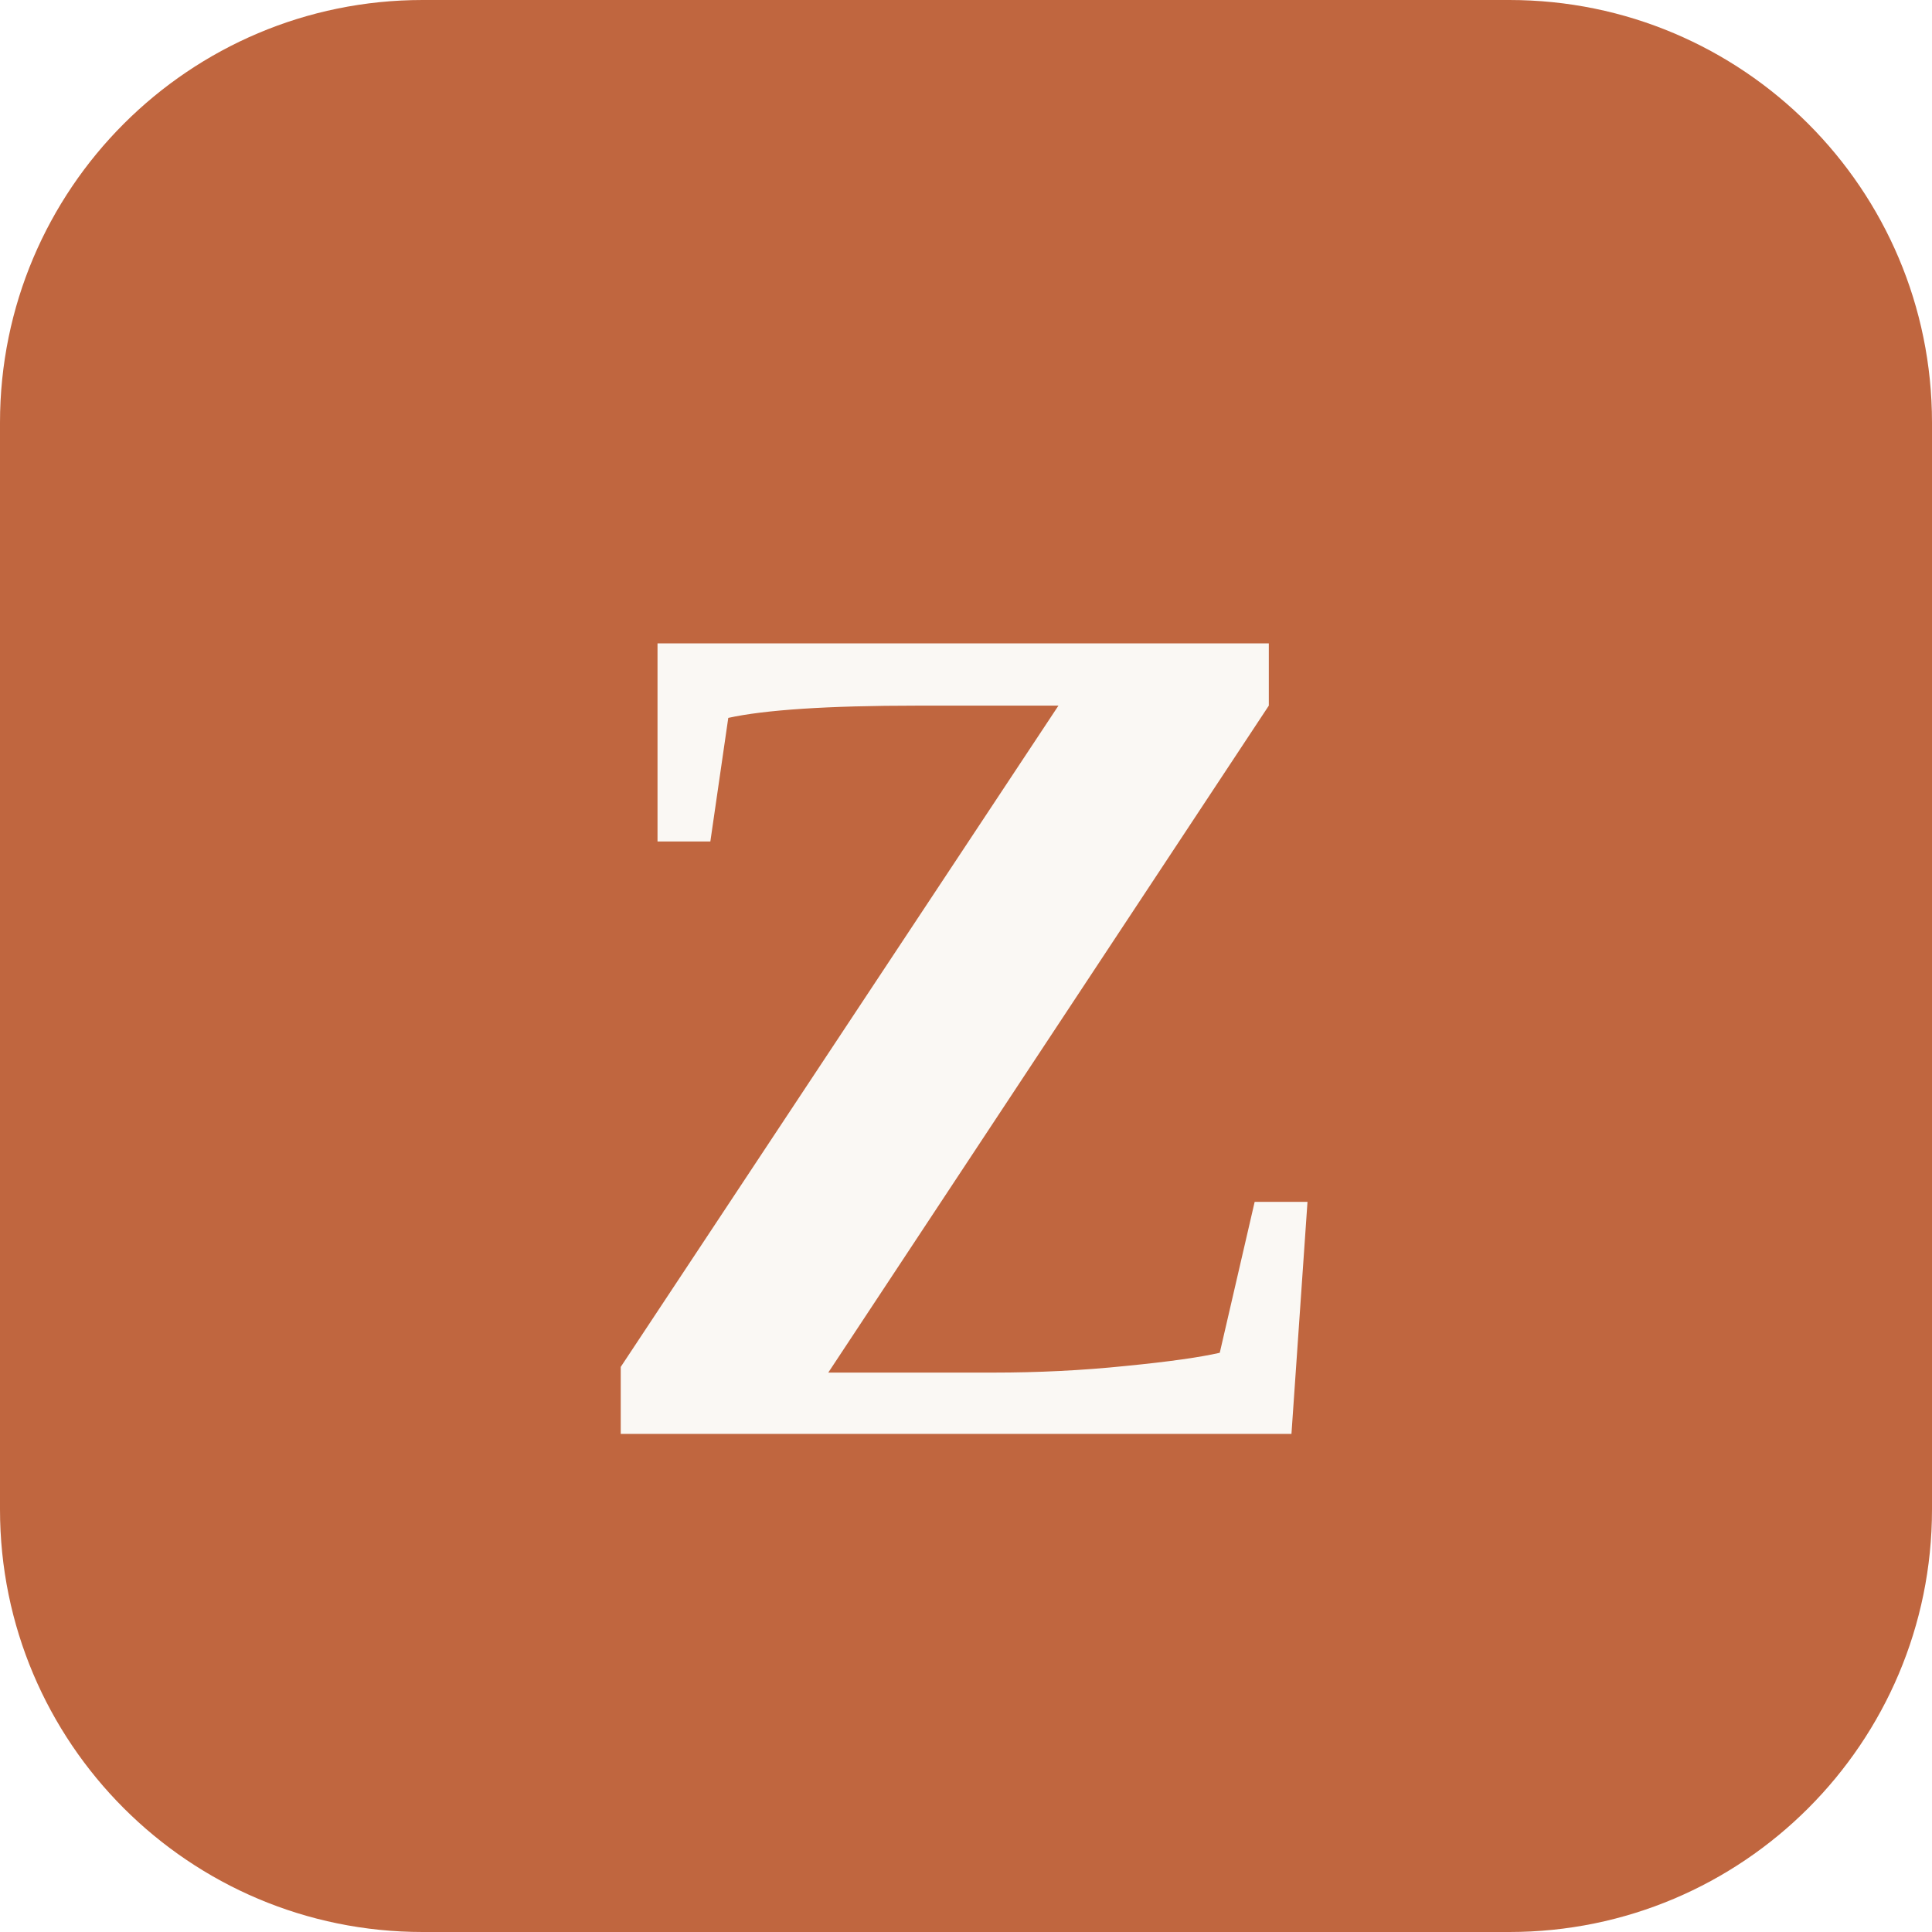
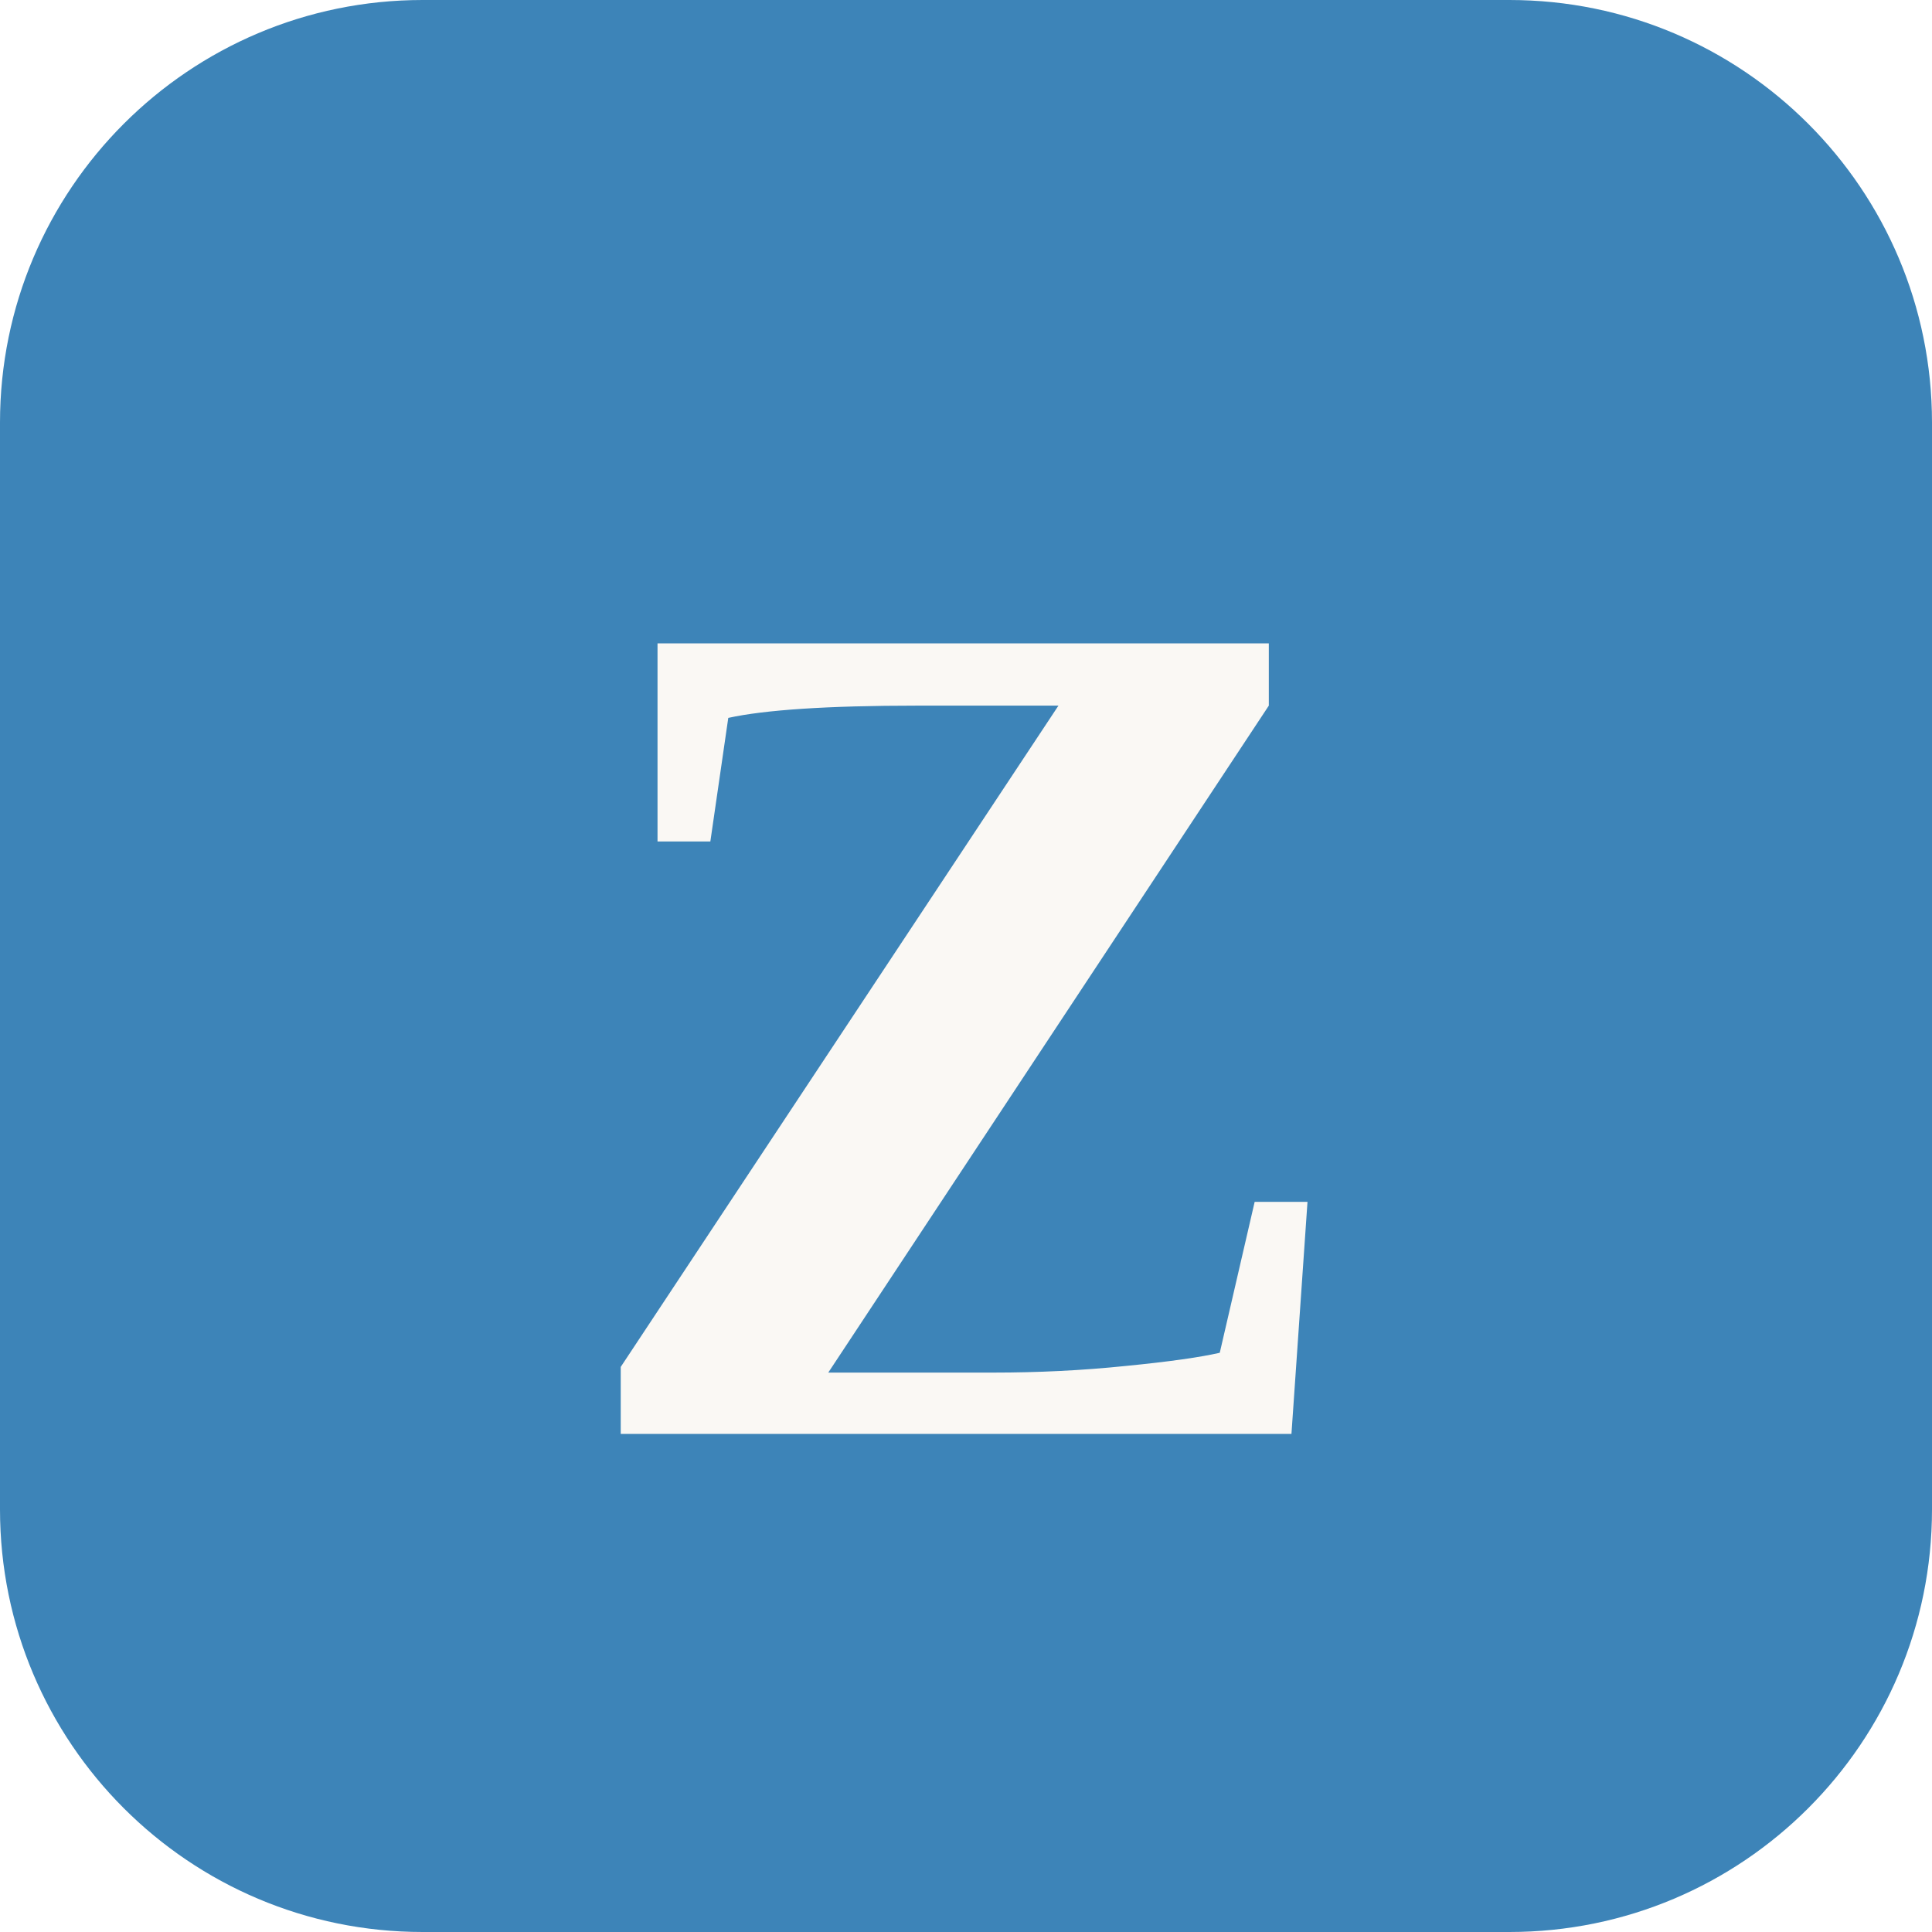
<svg xmlns="http://www.w3.org/2000/svg" viewBox="0 0 32 32">
-   <rect width="32" height="32" rx="7" fill="#c0663f" />
+   <rect width="32" height="32" rx="7" fill="#3d84b8" />
  <text x="16" y="17" text-anchor="middle" dominant-baseline="central" font-family="Georgia, 'Times New Roman', serif" font-size="20" font-weight="600" fill="#faf8f4">Z</text>
</svg>
